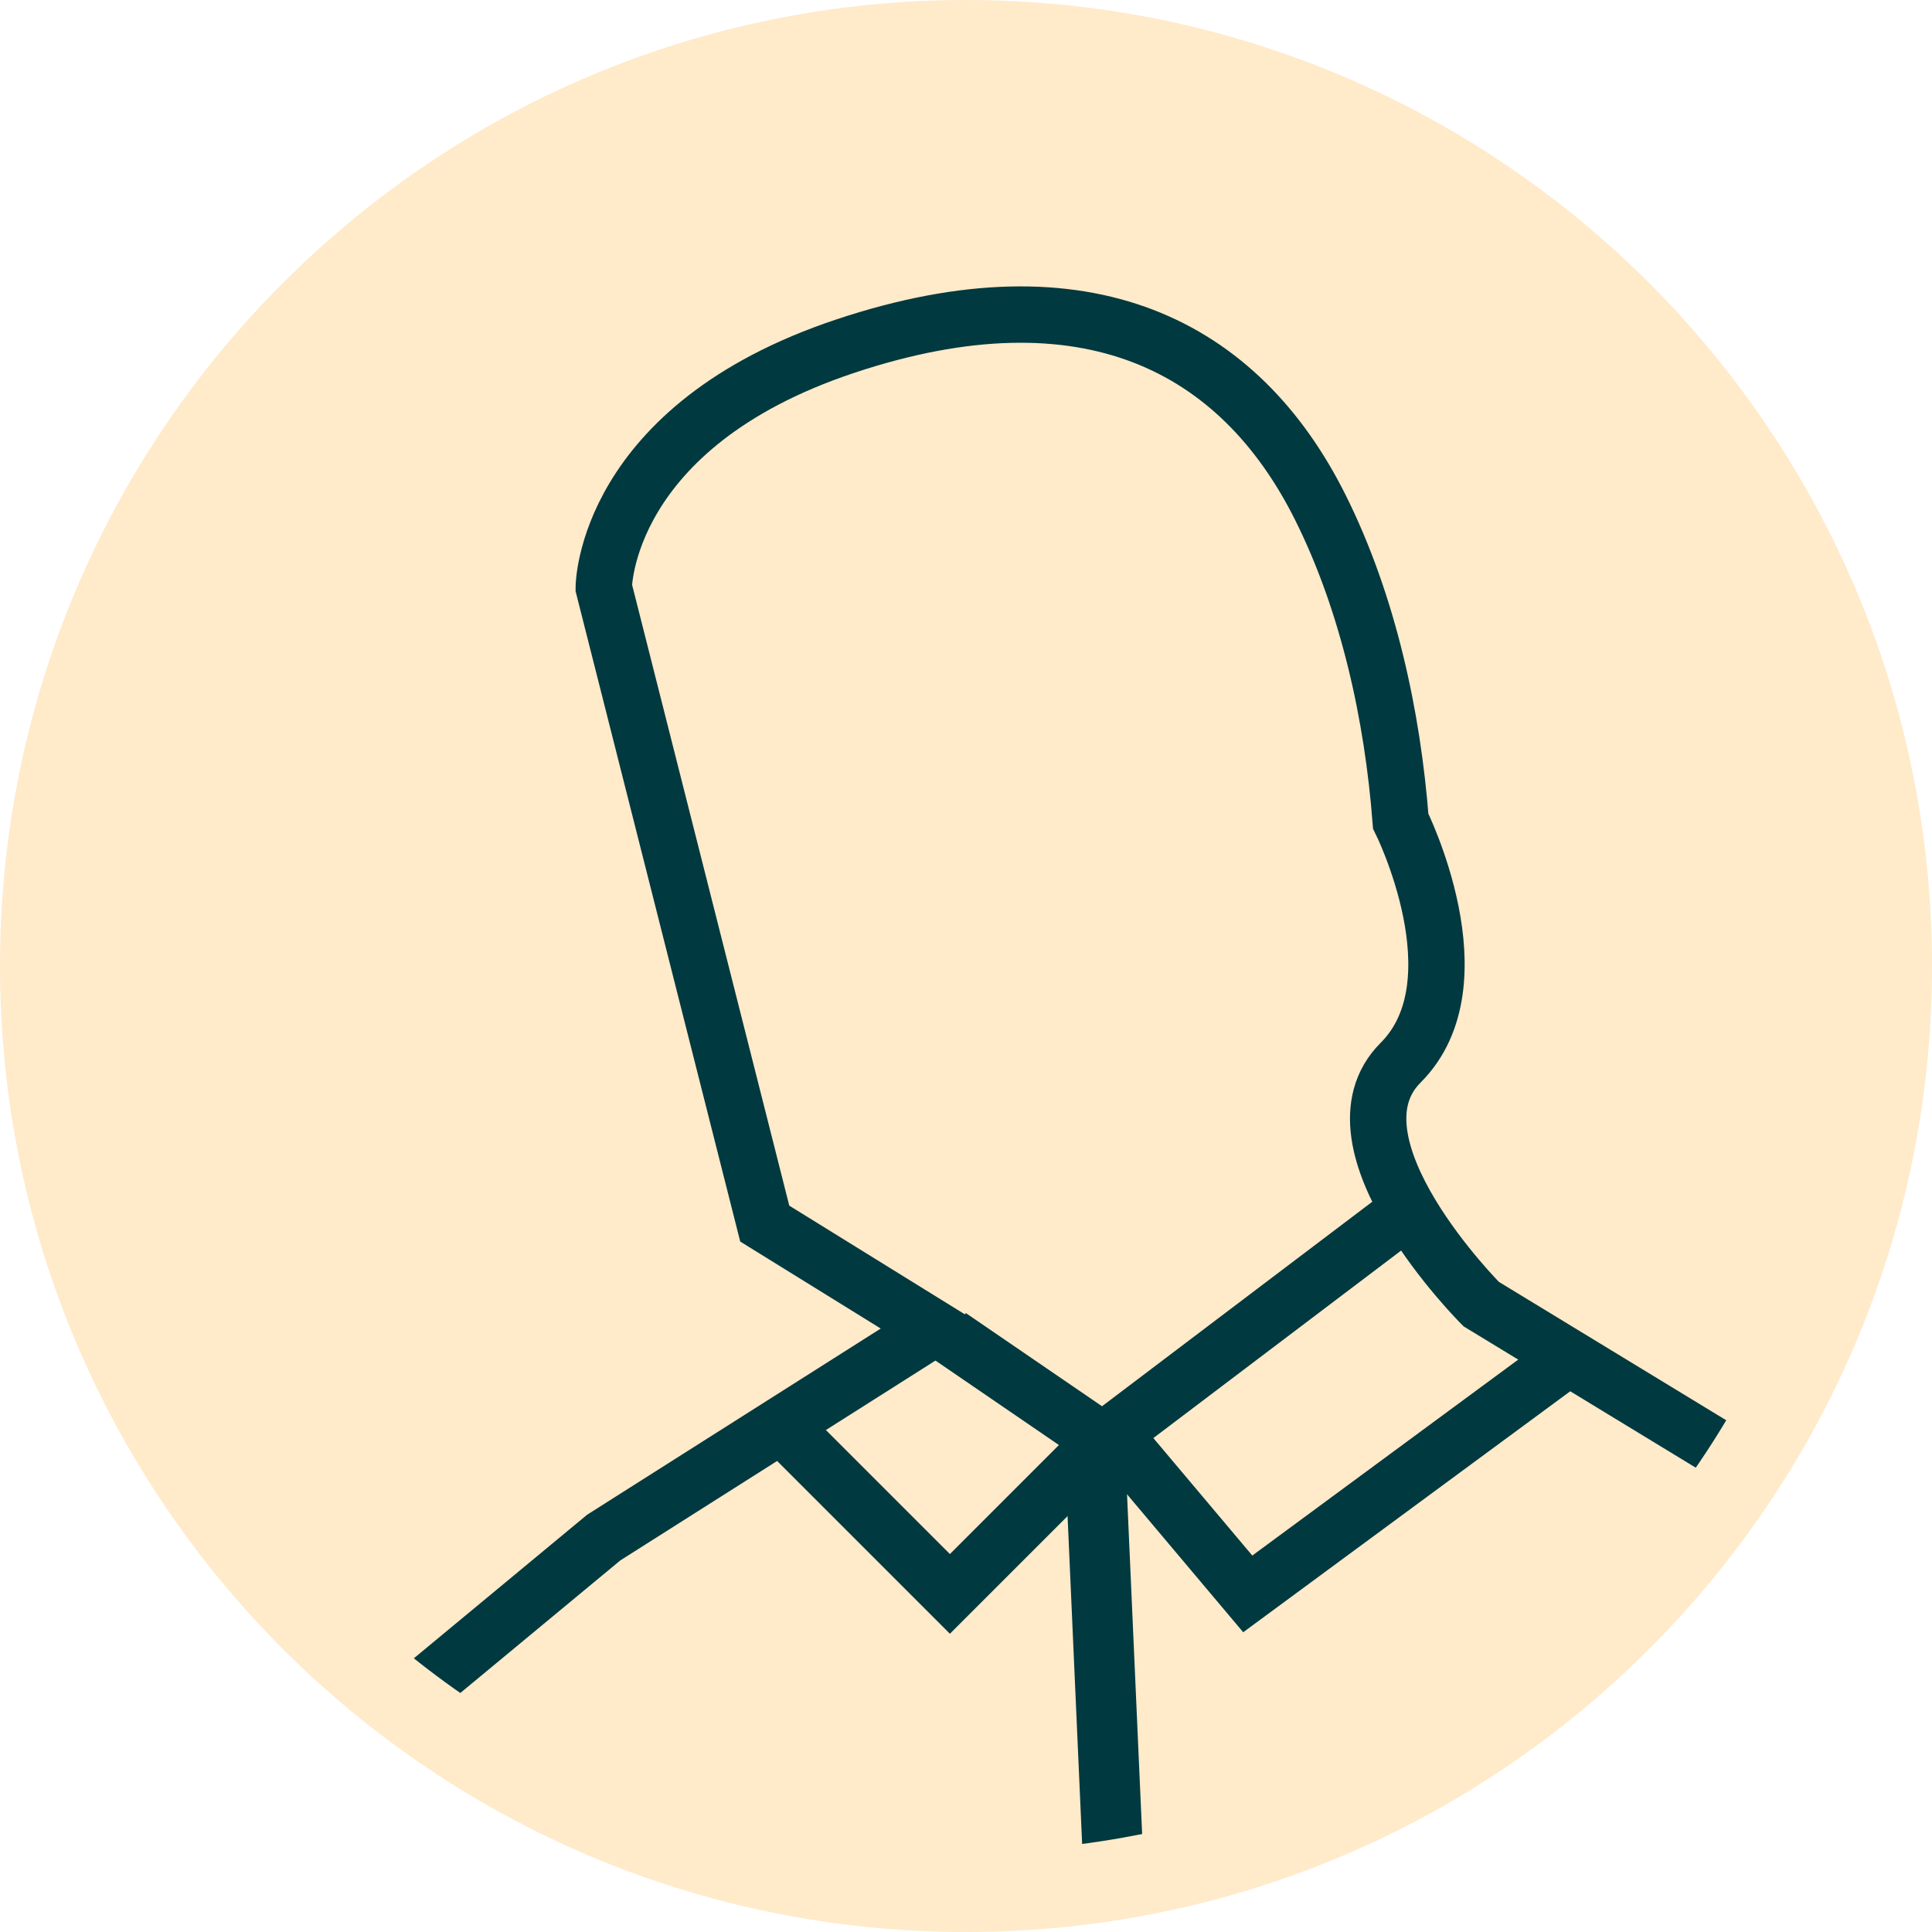
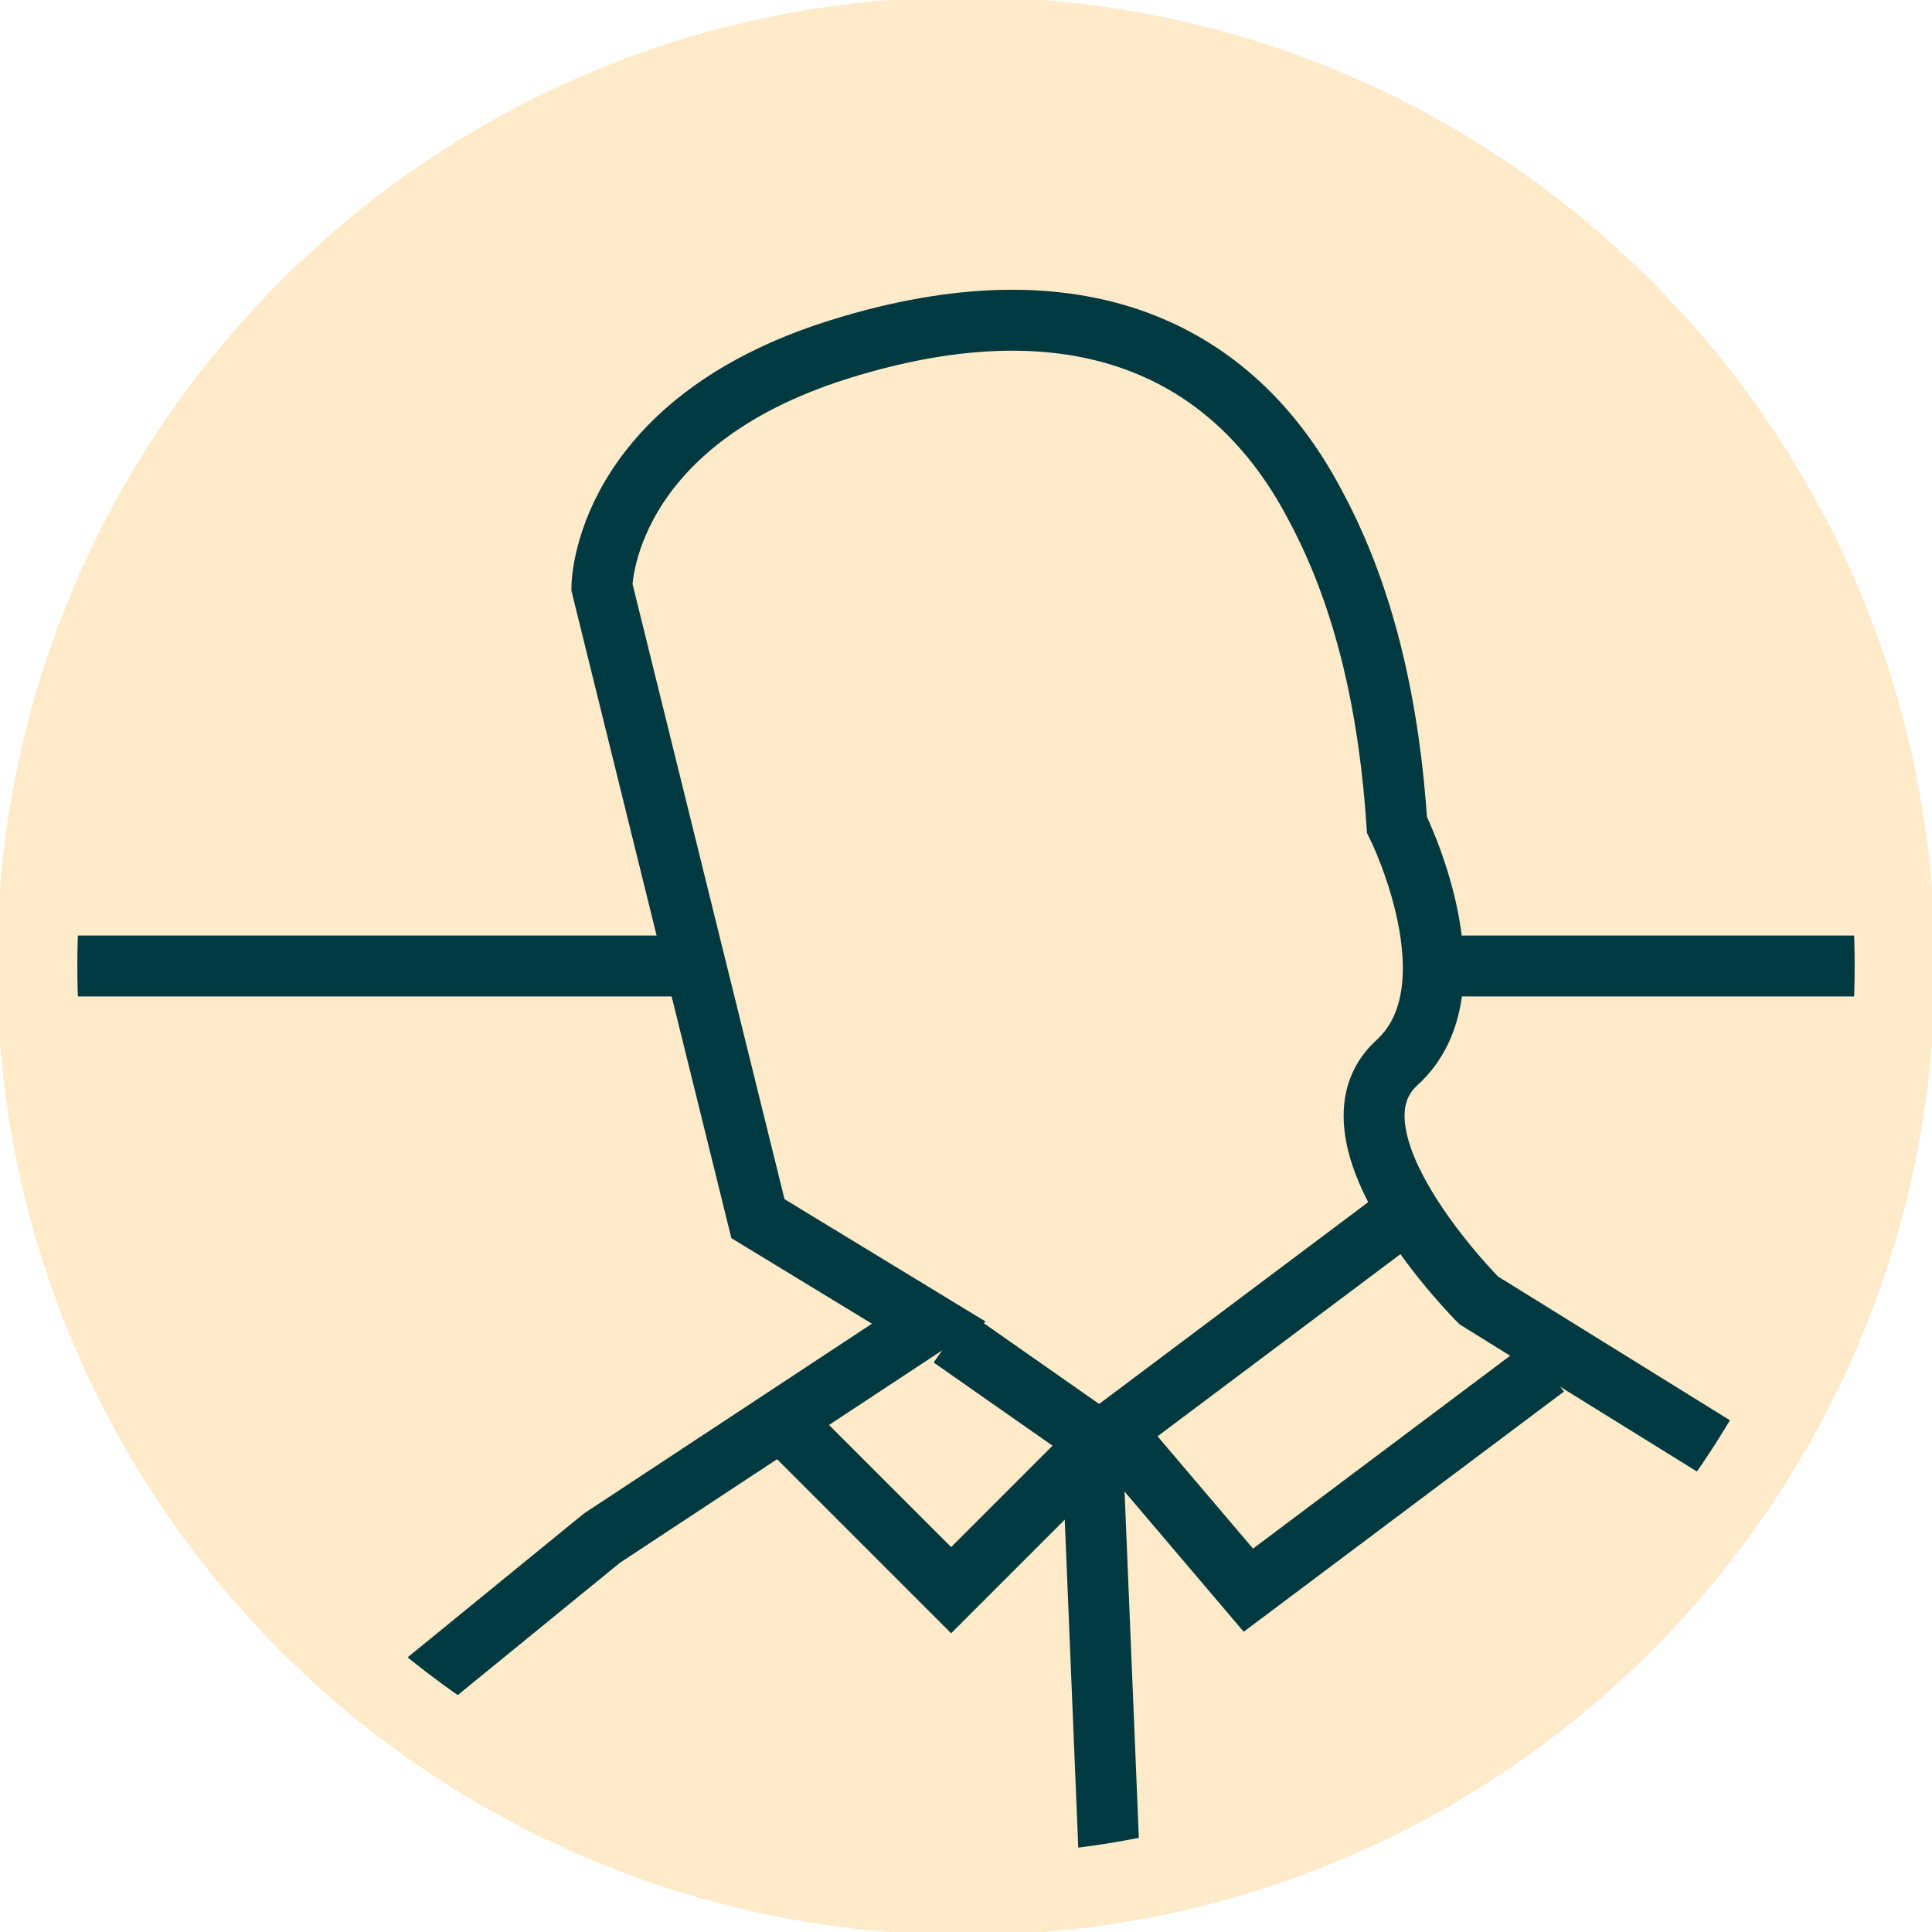
- <svg xmlns="http://www.w3.org/2000/svg" xmlns:xlink="http://www.w3.org/1999/xlink" version="1.1" id="Warstwa_1" x="0px" y="0px" viewBox="0 0 24 24" style="enable-background:new 0 0 24 24;" xml:space="preserve">
+ <svg xmlns="http://www.w3.org/2000/svg" xmlns:xlink="http://www.w3.org/1999/xlink" version="1.1" id="Warstwa_1" x="0px" y="0px" viewBox="0 0 26 26" style="enable-background:new 0 0 26 26;" xml:space="preserve">
  <style type="text/css">
	.st0{clip-path:url(#SVGID_2_);}
	.st1{fill:#FFEACA;}
	.st2{clip-path:url(#SVGID_4_);}
- 	.st3{fill:none;stroke:#00393F;stroke-width:0.75;}
- 	.st4{fill:none;stroke:#00393F;stroke-width:0.7;}
- 	.st5{fill:none;stroke:#FFEACA;}
+ 	.st3{fill:none;stroke:#00393F;stroke-width:0.82;}
+ 	.st4{clip-path:url(#SVGID_6_);}
+ 	.st5{fill:none;stroke:#FFEACA;stroke-width:1.082;}
</style>
  <g>
    <defs>
-       <rect id="SVGID_1_" width="24" height="24" />
+       <rect id="SVGID_1_" width="26" height="26" />
    </defs>
    <clipPath id="SVGID_2_">
      <use xlink:href="#SVGID_1_" style="overflow:visible;" />
    </clipPath>
    <g class="st0">
-       <path class="st1" d="M12,23.5c6.4,0,11.5-5.1,11.5-11.5c0-6.4-5.1-11.5-11.5-11.5C5.7,0.5,0.5,5.6,0.5,12c0,0,0,0,0,0    C0.5,18.4,5.7,23.5,12,23.5L12,23.5" />
+       <path class="st1" d="M13,25.5c6.9,0,12.5-5.6,12.5-12.5c0-6.9-5.6-12.5-12.5-12.5C6.1,0.5,0.6,6.1,0.5,13c0,0,0,0,0,0    C0.5,19.9,6.1,25.5,13,25.5L13,25.5" />
    </g>
  </g>
  <g>
    <defs>
-       <path id="SVGID_3_" d="M0.5,12c0,6.4,5.2,11.5,11.5,11.5c6.4,0,11.5-5.2,11.5-11.5c0-6.4-5.2-11.5-11.5-11.5c0,0,0,0,0,0    C5.7,0.5,0.5,5.7,0.5,12C0.5,12,0.5,12,0.5,12" />
+       <path id="SVGID_3_" d="M0.5,13c0,6.9,5.6,12.5,12.5,12.5S25.5,19.9,25.5,13S19.9,0.5,13,0.5c0,0,0,0,0,0C6.1,0.5,0.5,6.1,0.5,13    C0.5,13,0.5,13,0.5,13" />
    </defs>
    <clipPath id="SVGID_4_">
      <use xlink:href="#SVGID_3_" style="overflow:visible;" />
    </clipPath>
    <g class="st2">
-       <line class="st3" x1="14" y1="27" x2="13.6" y2="18" />
-       <polyline class="st4" points="11.8,16.6 13.7,17.9 17.4,15.1   " />
-       <polyline class="st4" points="13.7,17.9 11.8,19.8 9.7,17.7   " />
-       <polyline class="st4" points="13.9,17.9 15.5,19.8 19.3,17   " />
-       <path class="st4" d="M4,22l3.5-2.9l4.1-2.6l-2.1-1.3l-2-7.9c0,0,0-2,3-3s4.9,0,5.9,2c0.6,1.2,0.9,2.6,1,3.9c0,0,1,2,0,3s1,3,1,3    L23,19c-1.2,2.9-3.9,4.8-7,5C11.9,24.2,7.8,23.5,4,22z" />
+       <line class="st3" x1="15.1" y1="29.2" x2="14.7" y2="19.5" />
+       <polyline class="st3" points="12.8,18 14.8,19.4 18.8,16.4   " />
+       <polyline class="st3" points="14.8,19.4 12.8,21.4 10.5,19.1   " />
+       <polyline class="st3" points="15.1,19.4 16.8,21.4 20.8,18.4   " />
+       <path class="st3" d="M4.3,23.8l3.8-3.1l4.4-2.9l-2.3-1.4L8.1,7.9c0,0,0-2.2,3.2-3.2s5.3,0,6.4,2.1c0.7,1.3,1,2.8,1.1,4.3    c0,0,1.1,2.2,0,3.2c-1.1,1,1.1,3.2,1.1,3.2l5,3.1c-1.3,3.1-4.2,5.3-7.6,5.5C12.9,26.1,8.5,25.4,4.3,23.8z" />
+       <line class="st3" x1="-1.6" y1="13" x2="9.3" y2="13" />
+       <line class="st3" x1="19.4" y1="13" x2="26.8" y2="13" />
    </g>
  </g>
-   <circle class="st5" cx="12" cy="12" r="11.5" />
+   <g>
+     <defs>
+       <rect id="SVGID_5_" width="26" height="26" />
+     </defs>
+     <clipPath id="SVGID_6_">
+       <use xlink:href="#SVGID_5_" style="overflow:visible;" />
+     </clipPath>
+     <g class="st4">
+       <circle class="st5" cx="13" cy="13" r="12.5" />
+     </g>
+   </g>
</svg>
